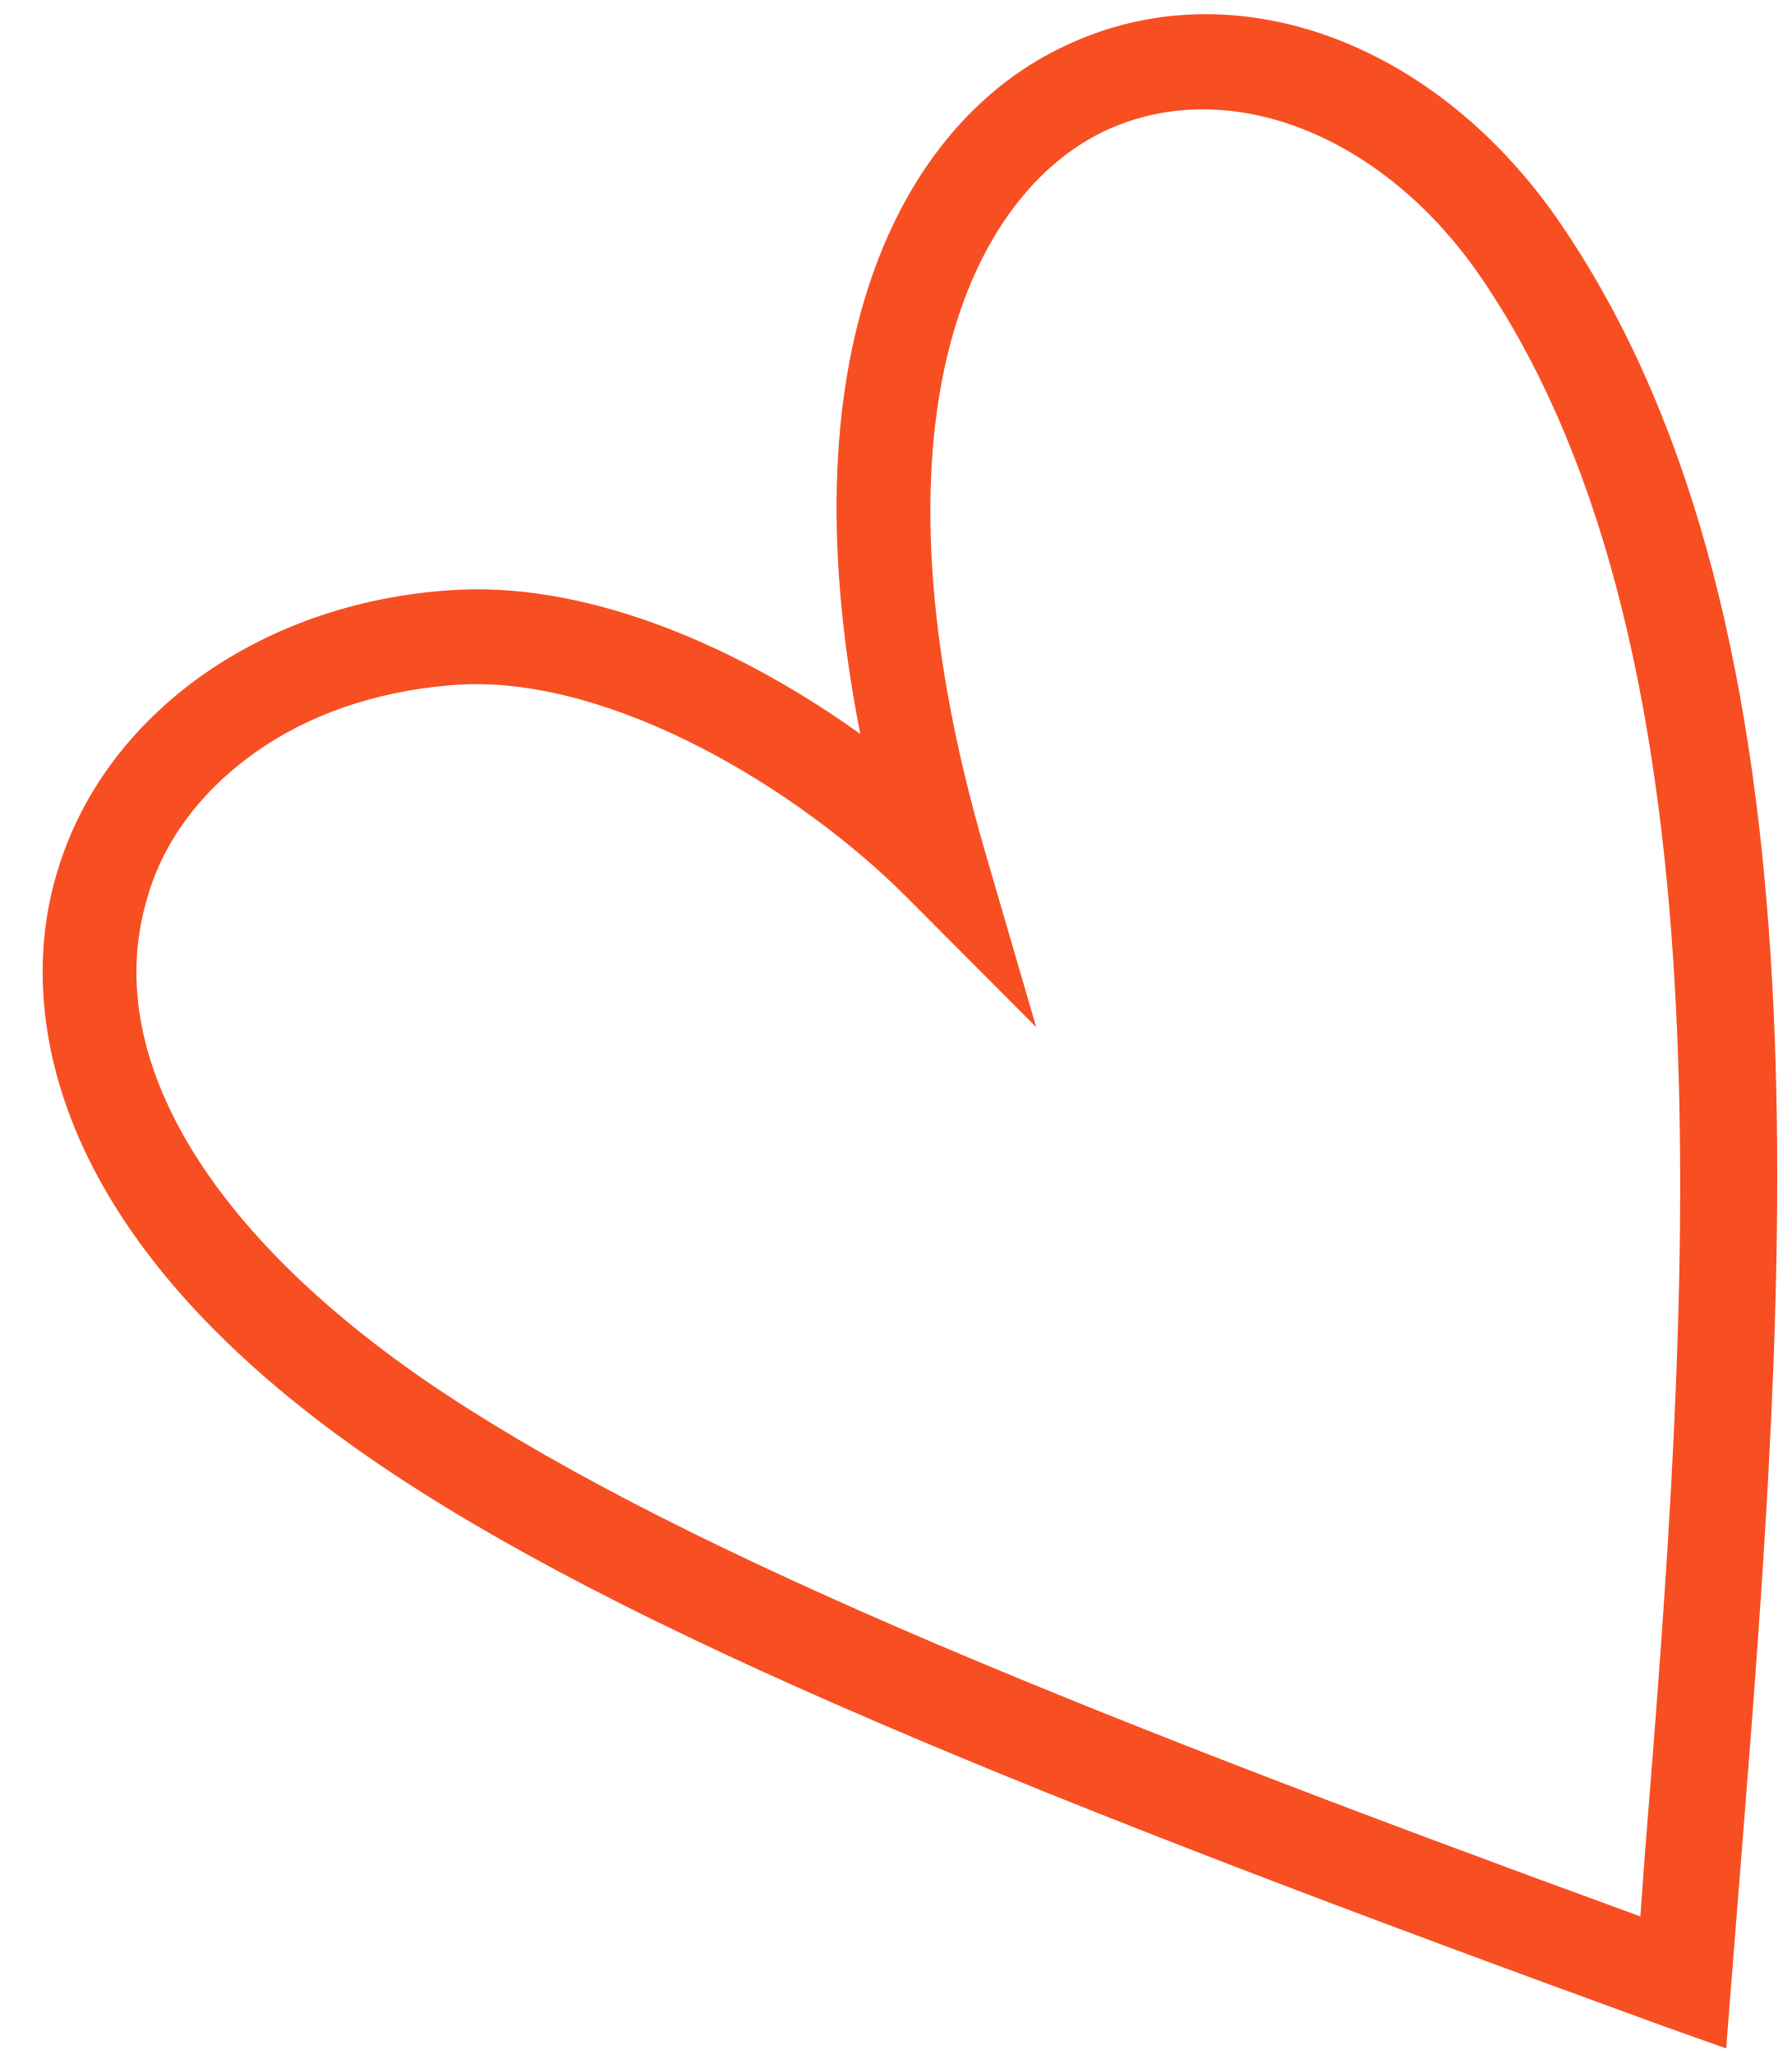
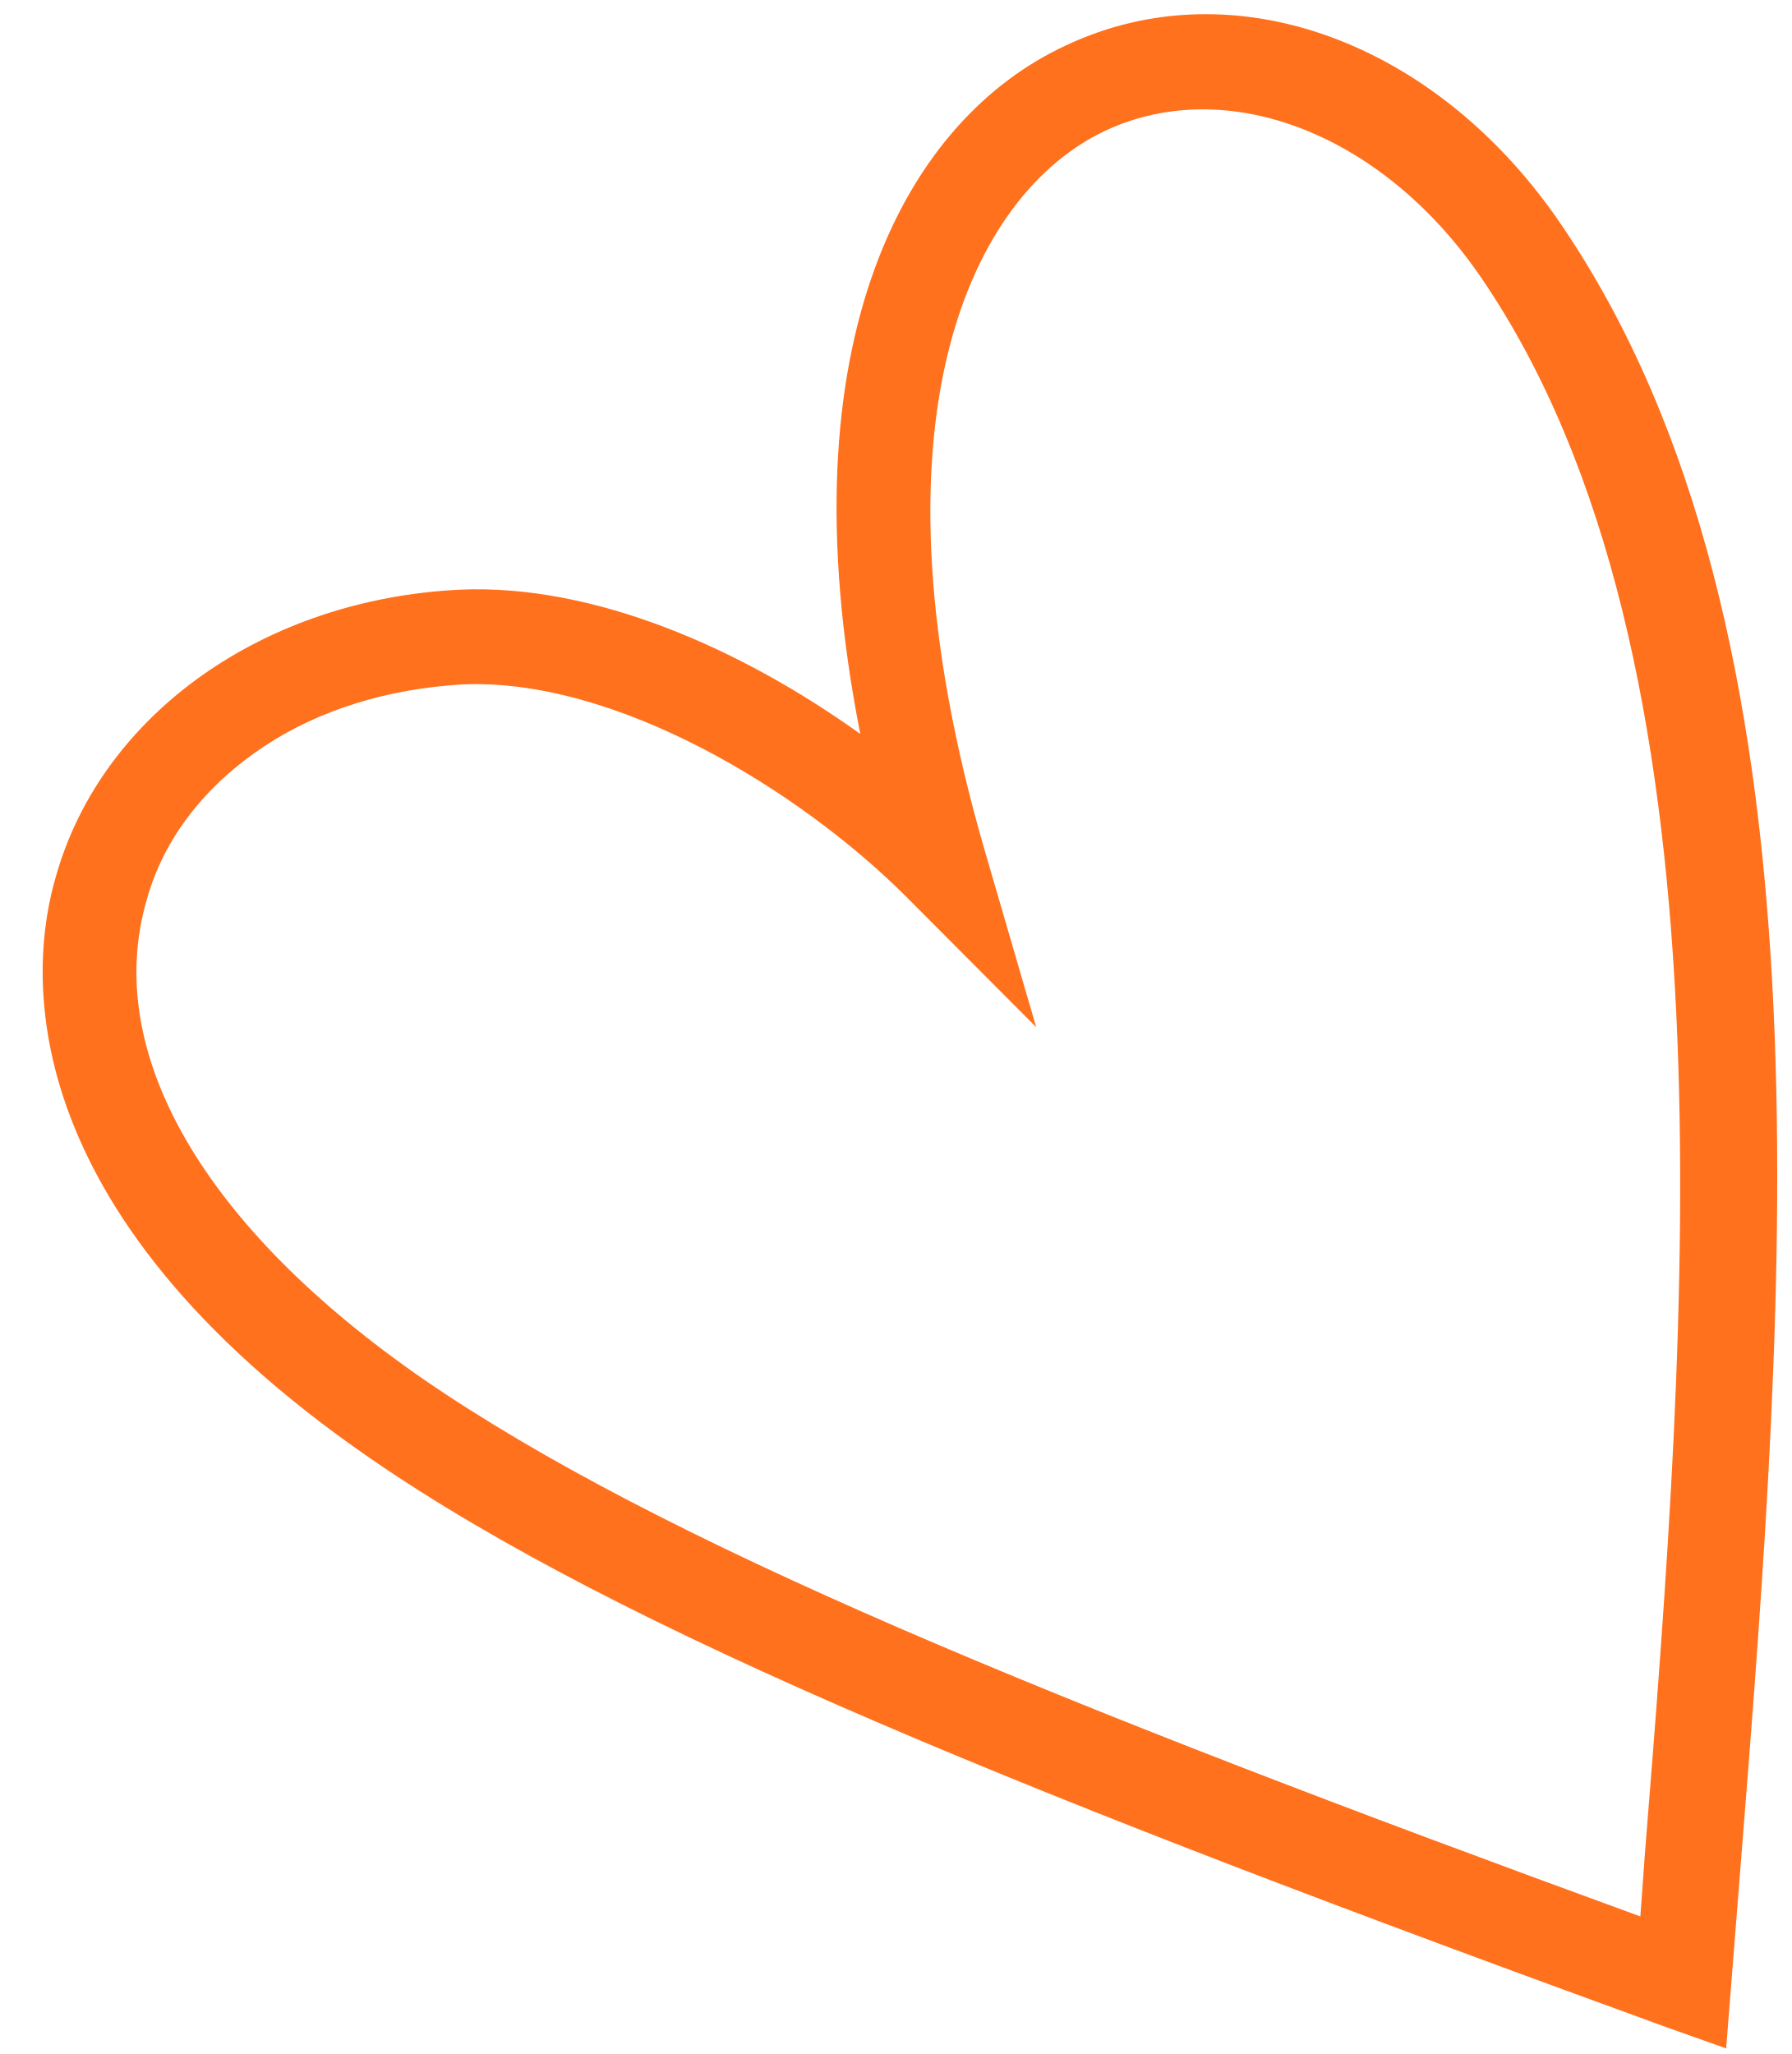
<svg xmlns="http://www.w3.org/2000/svg" width="41" height="47" viewBox="0 0 41 47" fill="none">
-   <path d="M39.496 46.872L38.138 46.39C23.712 41.144 14.218 37.333 8.47 33.369C0.168 27.642 0.656 22.129 1.289 20.022C2.343 16.338 6.043 13.706 10.529 13.493C13.596 13.358 16.96 14.842 19.684 16.794C17.9 7.731 20.784 2.701 24.393 1.038C28.212 -0.764 32.884 0.931 35.744 5.171C42.053 14.47 40.882 29.433 39.832 42.627L39.496 46.872ZM6.038 17.082C4.718 17.959 3.747 19.167 3.356 20.595C2.341 24.079 4.653 28.078 9.692 31.562C15.1 35.277 24.005 38.916 37.533 43.852L37.635 42.444C38.613 30.248 39.805 15.056 33.914 6.387C31.672 3.077 28.108 1.683 25.299 2.987C22.23 4.421 19.675 9.621 22.527 19.445L23.709 23.503L20.727 20.511C18.283 18.07 14.072 15.507 10.585 15.661C8.877 15.758 7.298 16.245 6.038 17.082Z" fill="#F74F22" />
+   <path d="M39.496 46.872L38.138 46.39C23.712 41.144 14.218 37.333 8.47 33.369C0.168 27.642 0.656 22.129 1.289 20.022C2.343 16.338 6.043 13.706 10.529 13.493C13.596 13.358 16.96 14.842 19.684 16.794C17.9 7.731 20.784 2.701 24.393 1.038C28.212 -0.764 32.884 0.931 35.744 5.171C42.053 14.47 40.882 29.433 39.832 42.627L39.496 46.872ZM6.038 17.082C4.718 17.959 3.747 19.167 3.356 20.595C2.341 24.079 4.653 28.078 9.692 31.562C15.1 35.277 24.005 38.916 37.533 43.852L37.635 42.444C38.613 30.248 39.805 15.056 33.914 6.387C31.672 3.077 28.108 1.683 25.299 2.987C22.23 4.421 19.675 9.621 22.527 19.445L23.709 23.503L20.727 20.511C18.283 18.07 14.072 15.507 10.585 15.661C8.877 15.758 7.298 16.245 6.038 17.082Z" fill="#ff711d" />
</svg>
